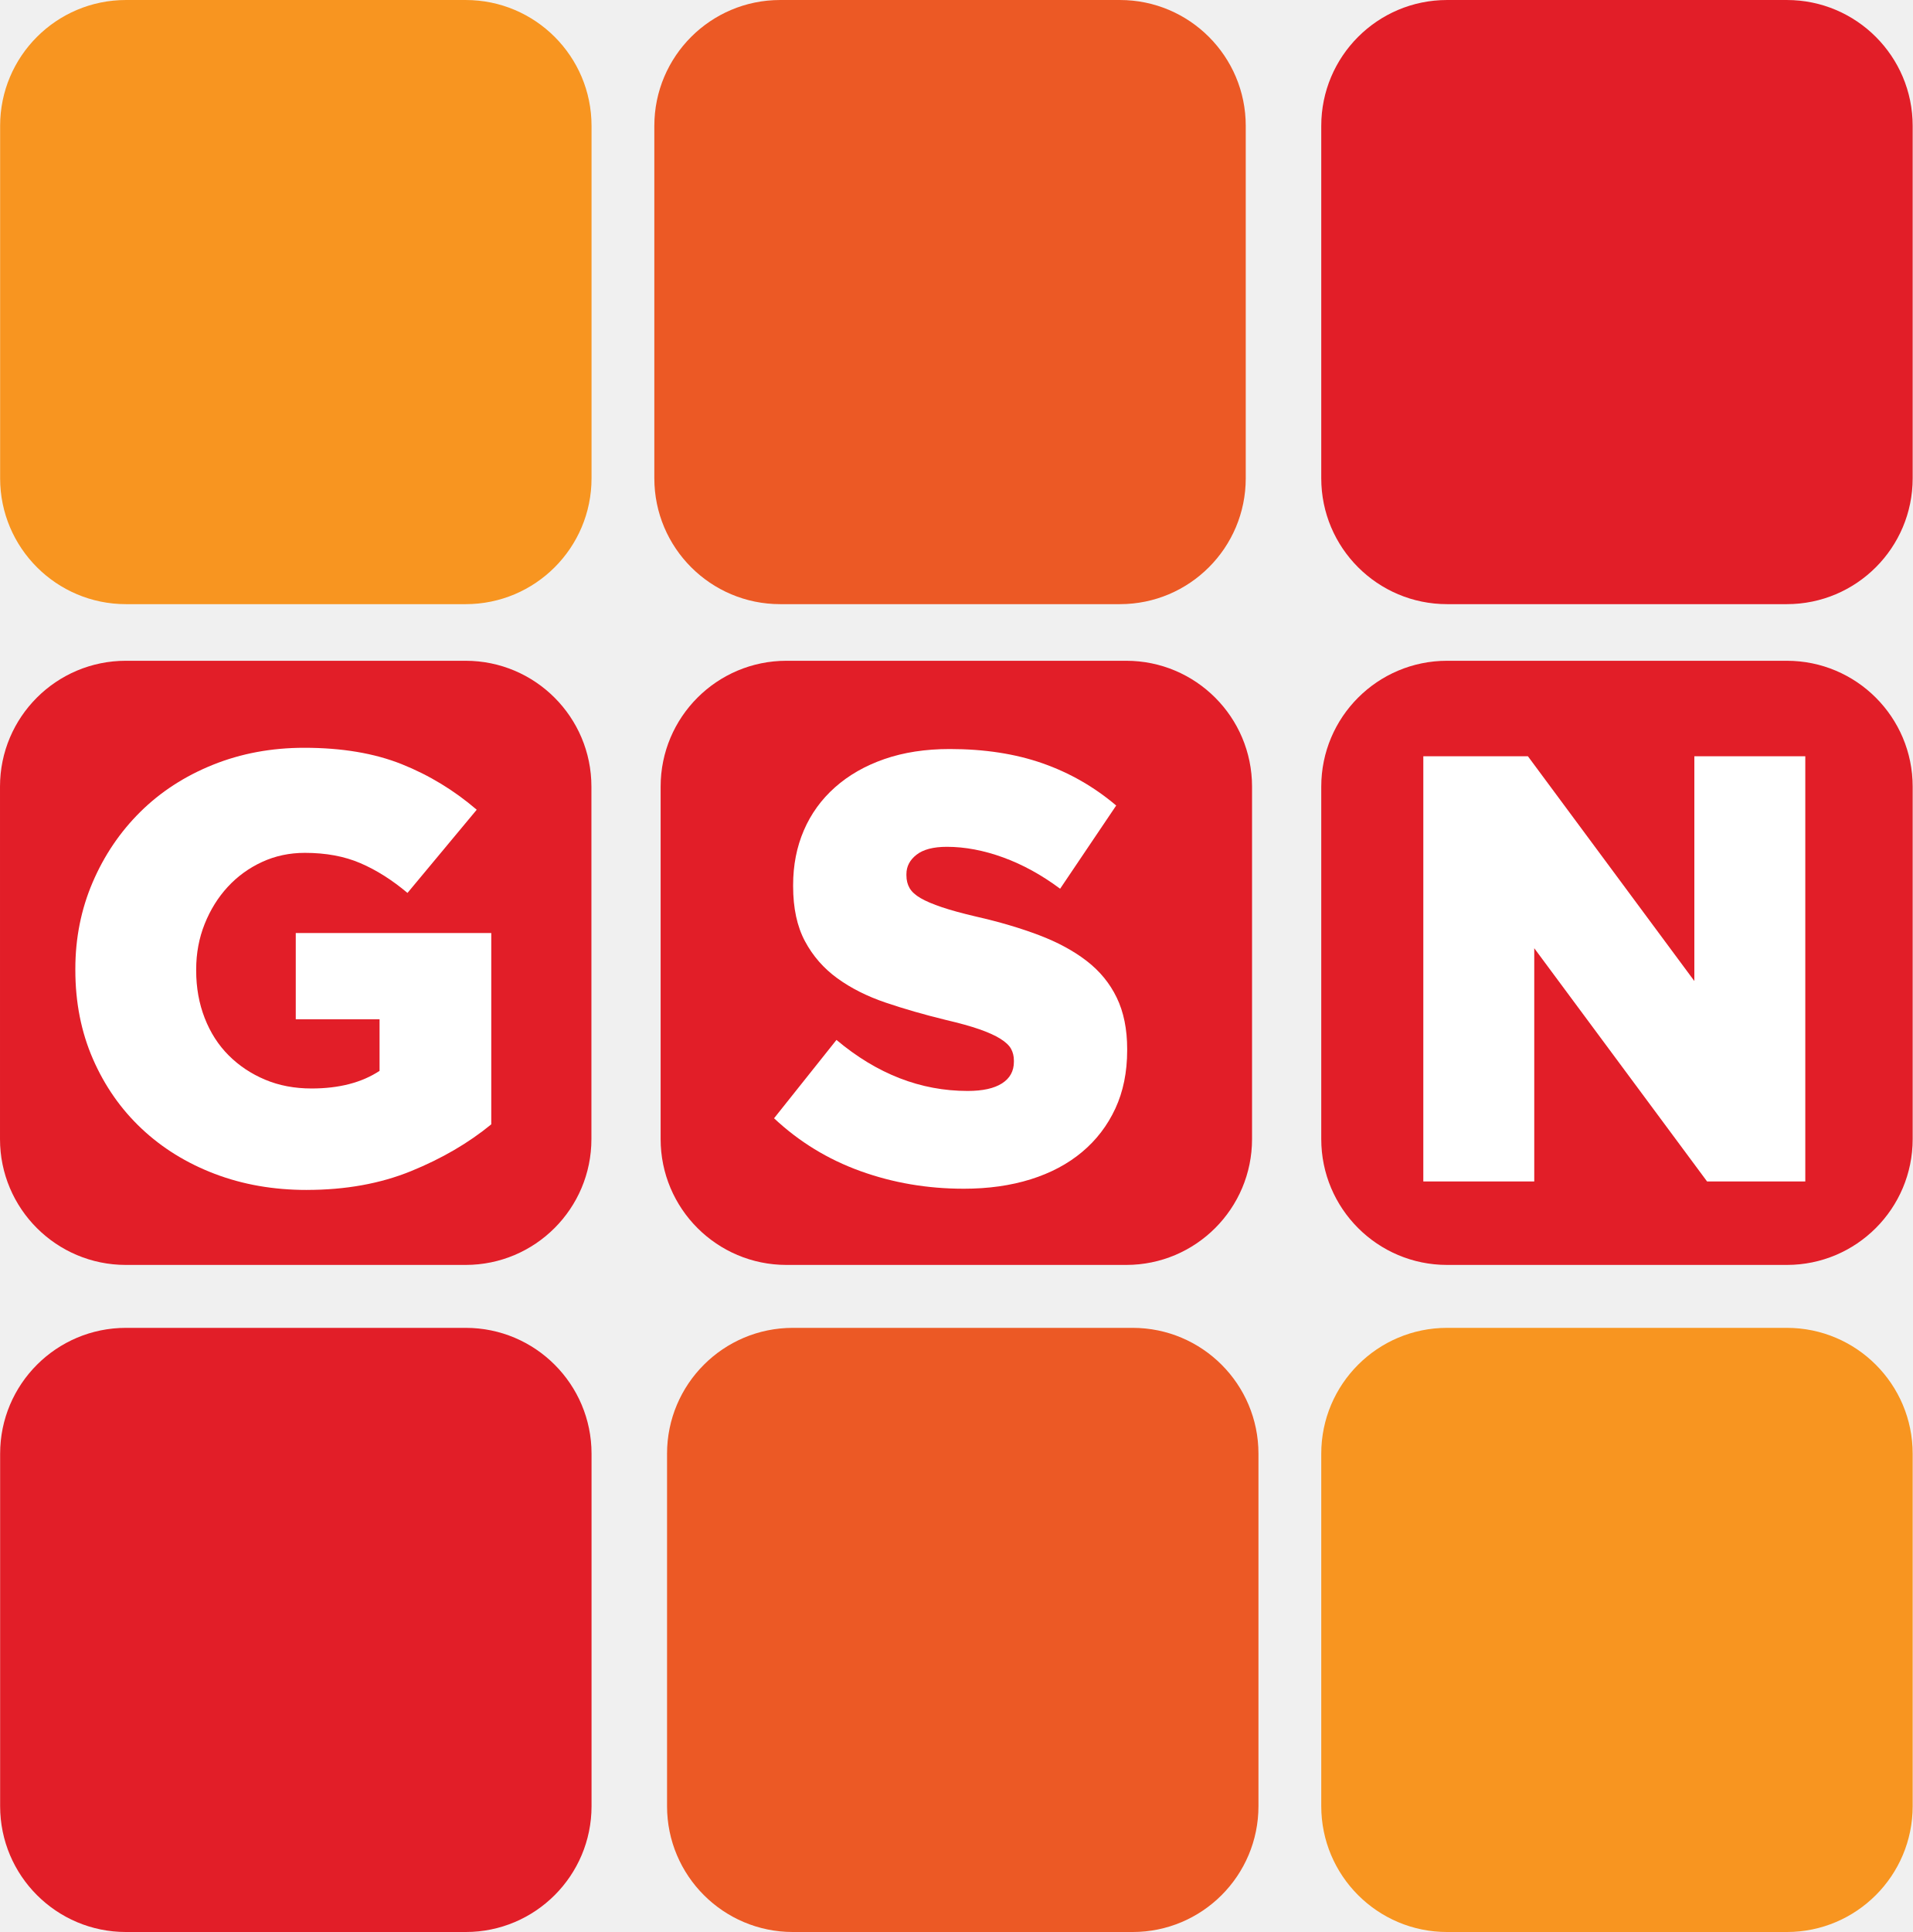
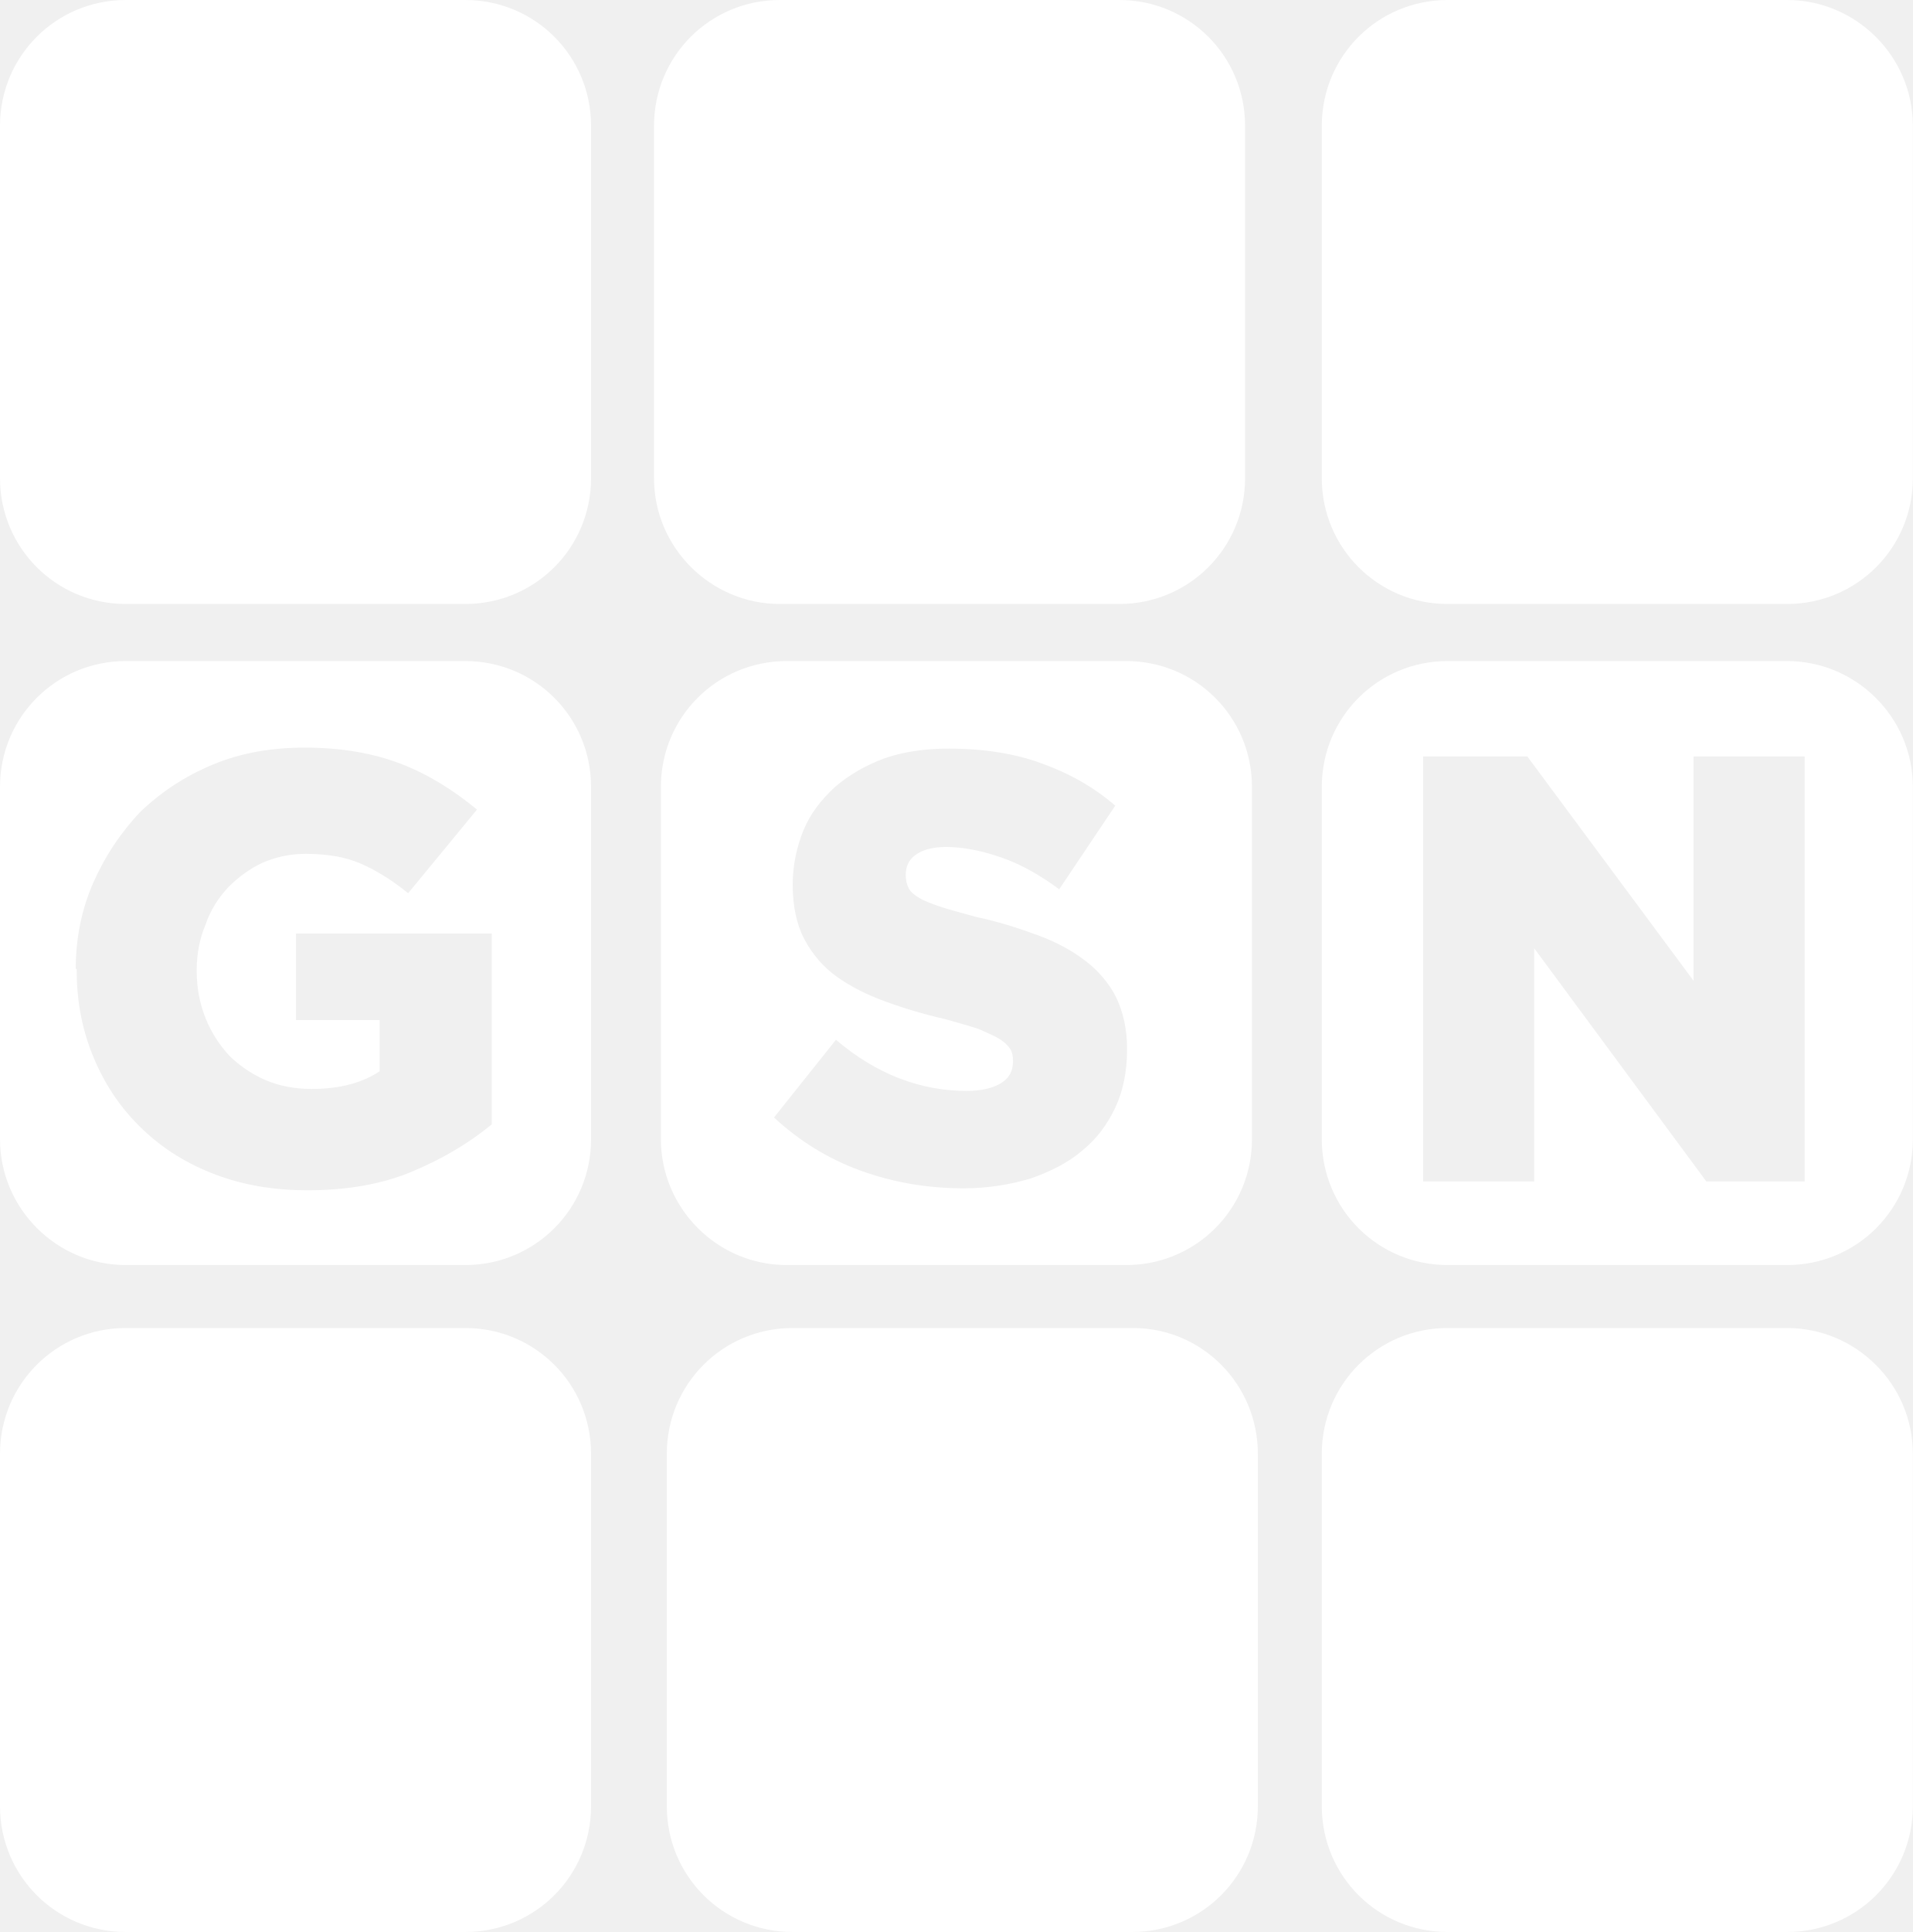
- <svg xmlns="http://www.w3.org/2000/svg" height="196.383" width="194.464">
-   <g transform="translate(-279.1088 -358.6745)">
-     <rect fill="#f89520" height="61.41" ry="12.794" width="60.13" x="279.121" y="358.675" />
-     <rect fill="#ec5925" height="61.41" ry="12.794" width="60.13" x="345.636" y="358.675" />
-     <g fill="#e21e28">
-       <rect height="61.41" ry="12.794" width="60.13" x="413.443" y="358.675" />
-       <rect height="61.41" ry="12.794" width="60.13" x="413.443" y="425.841" />
-       <rect height="61.41" ry="12.794" width="60.13" x="346.276" y="425.841" />
-       <rect height="61.41" ry="12.794" width="60.13" x="279.109" y="425.841" />
-     </g>
-     <rect fill="#f89520" height="61.41" ry="12.794" transform="scale(-1 1)" width="60.13" x="-473.573" y="493.648" />
-     <rect fill="#ec5925" height="61.41" ry="12.794" transform="scale(-1 1)" width="60.13" x="-407.058" y="493.648" />
-     <rect fill="#e21e28" height="61.41" ry="12.794" transform="scale(-1 1)" width="60.13" x="-339.252" y="493.648" />
-     <path d="m310.291 479.629c-3.375 0-6.493-.545-9.353-1.636-2.861-1.091-5.34-2.624-7.439-4.6-2.099-1.976-3.745-4.332-4.939-7.069-1.194-2.737-1.791-5.751-1.791-9.043v-.124c0-3.127.587-6.06 1.76-8.797 1.173-2.737 2.789-5.124 4.847-7.161 2.058-2.037 4.517-3.632 7.378-4.785 2.861-1.152 5.958-1.729 9.291-1.729 3.827 0 7.13.556 9.908 1.666 2.778 1.111 5.32 2.654 7.625 4.63l-7.039 8.457c-1.564-1.316-3.159-2.324-4.785-3.024-1.626-.7-3.509-1.049-5.649-1.049-1.564 0-3.014.309-4.352.926-1.338.617-2.5 1.461-3.487 2.53-.987 1.07-1.769 2.325-2.346 3.765-.577 1.441-.865 2.984-.865 4.631v.124c-0 1.728.288 3.333.865 4.815.576 1.482 1.389 2.747 2.439 3.796 1.049 1.049 2.284 1.872 3.704 2.469 1.42.597 2.994.895 4.722.895 2.798 0 5.103-.597 6.914-1.79v-5.247h-8.52v-8.766h19.878v19.447c-2.305 1.893-5.021 3.477-8.148 4.753-3.128 1.276-6.667 1.914-10.618 1.914z" fill="#fff" />
-     <path d="m377.08 479.505c-3.682 0-7.178-.597-10.488-1.79-3.31-1.193-6.238-2.984-8.784-5.371l6.346-7.964c4.112 3.458 8.558 5.187 13.337 5.187 1.528 0 2.693-.257 3.497-.772.803-.515 1.205-1.245 1.205-2.191v-.124c-0-.452-.098-.853-.294-1.203-.196-.35-.559-.69-1.088-1.019-.529-.33-1.234-.649-2.115-.957-.881-.308-2.027-.627-3.437-.956-2.194-.535-4.231-1.122-6.111-1.76-1.88-.638-3.516-1.461-4.906-2.47-1.39-1.009-2.487-2.264-3.29-3.766-.803-1.502-1.205-3.364-1.205-5.586v-.124c0-2.016.362-3.868 1.088-5.555.725-1.687 1.783-3.149 3.173-4.383 1.39-1.235 3.065-2.192 5.023-2.871 1.959-.679 4.172-1.019 6.639-1.019 3.526 0 6.67.484 9.432 1.451 2.761.967 5.259 2.398 7.492 4.292l-5.7 8.457c-1.88-1.399-3.809-2.459-5.787-3.179-1.978-.72-3.887-1.08-5.728-1.081-1.371 0-2.399.268-3.085.803-.686.535-1.028 1.193-1.028 1.974v.124c-0.0.494.108.926.323 1.296.215.371.587.71 1.116 1.018.529.308 1.254.617 2.174.926.92.309 2.086.628 3.497.957 2.35.535 4.475 1.163 6.374 1.883 1.899.72 3.515 1.595 4.848 2.624 1.332 1.029 2.351 2.274 3.055 3.735.705 1.461 1.057 3.201 1.057 5.218v.122c-0 2.223-.401 4.199-1.204 5.927-.803 1.728-1.929 3.199-3.378 4.413-1.449 1.214-3.193 2.14-5.23 2.778-2.037.638-4.309.957-6.816.957z" fill="#fff" />
-     <path d="m423.82 435.549h10.635l16.921 22.844v-22.844h11.28v43.216h-9.988l-17.569-23.707v23.707h-11.28z" fill="#fff" />
+ <svg xmlns="http://www.w3.org/2000/svg" enable-background="new 0 0 194.5 196.4" viewBox="0 0 194.5 196.4">
+   <g fill="#fff">
+     <path d="m47.3 0h-34.5c-7.1 0-12.8 5.7-12.8 12.8v35.8c0 7.1 5.7 12.8 12.8 12.8h34.5c7.1 0 12.8-5.7 12.8-12.8v-35.8c0-7.1-5.7-12.8-12.8-12.8z" />
+     <path d="m79.3 61.4h34.5c7.1 0 12.8-5.7 12.8-12.8v-35.8c0-7.1-5.7-12.8-12.8-12.8h-34.5c-7.1 0-12.8 5.7-12.8 12.8v35.8c0 7.1 5.8 12.8 12.8 12.8z" />
+     <path d="m181.7 0h-34.5c-7.1 0-12.8 5.7-12.8 12.8v35.8c0 7.1 5.7 12.8 12.8 12.8h34.5c7.1 0 12.8-5.7 12.8-12.8v-35.8c0-7.1-5.8-12.8-12.8-12.8z" />
+     <path d="m181.7 67.2h-34.5c-7.1 0-12.8 5.7-12.8 12.8v35.8c0 7.1 5.7 12.8 12.8 12.8h34.5c7.1 0 12.8-5.7 12.8-12.8v-35.8c0-7.1-5.8-12.8-12.8-12.8zm1.8 52.9h-10l-17.5-23.7v23.7h-11.3v-43.2h10.6l16.9 22.8v-22.8h11.3z" />
+     <path d="m80 128.6h34.5c7.1 0 12.8-5.7 12.8-12.8v-35.8c0-7.1-5.7-12.8-12.8-12.8h-34.5c-7.1 0-12.8 5.7-12.8 12.8v35.8c0 7 5.7 12.8 12.8 12.8zm5-22.9c4.1 3.5 8.6 5.2 13.3 5.2 1.5 0 2.7-.3 3.5-.8s1.2-1.2 1.2-2.2v-.1c0-.5-.1-.9-.3-1.2s-.6-.7-1.1-1-1.2-.6-2.1-1c-.9-.3-2-.6-3.4-1-2.2-.5-4.2-1.1-6.1-1.8s-3.5-1.5-4.9-2.5-2.5-2.3-3.3-3.8-1.2-3.4-1.2-5.6v.1c0-2 .4-3.9 1.1-5.6s1.8-3.1 3.2-4.4c1.4-1.2 3.1-2.2 5-2.9 2-.7 4.2-1 6.6-1 3.5 0 6.7.5 9.4 1.5 2.8 1 5.3 2.4 7.5 4.3l-5.7 8.5c-1.9-1.4-3.8-2.5-5.8-3.2s-3.9-1.1-5.7-1.1c-1.4 0-2.4.3-3.1.8s-1 1.2-1 2v.1c0 .5.1.9.3 1.3s.6.7 1.1 1 1.3.6 2.2.9 2.1.6 3.5 1c2.4.5 4.5 1.2 6.4 1.9s3.5 1.6 4.8 2.6 2.4 2.3 3.1 3.7c.7 1.5 1.1 3.2 1.1 5.2v.1c0 2.2-.4 4.2-1.2 5.9s-1.9 3.2-3.4 4.4c-1.4 1.2-3.2 2.1-5.2 2.8-2 .6-4.3 1-6.8 1-3.7 0-7.2-.6-10.5-1.8s-6.2-3-8.8-5.4z" />
+     <path d="m12.8 128.6h34.5c7.1 0 12.8-5.7 12.8-12.8v-35.8c0-7.1-5.7-12.8-12.8-12.8h-34.5c-7.1 0-12.8 5.7-12.8 12.8v35.8c0 7 5.7 12.8 12.8 12.8zm-5.1-30.1c0-3.1.6-6.1 1.8-8.8s2.8-5.1 4.8-7.2c2.1-2 4.5-3.6 7.4-4.8s6-1.7 9.3-1.7c3.8 0 7.1.6 9.9 1.7s5.3 2.7 7.6 4.6l-7 8.5c-1.6-1.3-3.2-2.3-4.8-3s-3.5-1-5.6-1c-1.6 0-3 .3-4.4.9-1.3.6-2.5 1.5-3.5 2.5-1 1.1-1.8 2.3-2.3 3.8-.6 1.4-.9 3-.9 4.6v.1c0 1.7.3 3.3.9 4.8s1.4 2.7 2.4 3.8c1 1 2.3 1.9 3.7 2.5s3 .9 4.7.9c2.8 0 5.1-.6 6.9-1.8v-5.2h-8.5v-8.8h19.9v19.4c-2.3 1.9-5 3.5-8.1 4.8s-6.7 1.9-10.6 1.9c-3.4 0-6.5-.5-9.4-1.6s-5.3-2.6-7.4-4.6-3.7-4.3-4.9-7.1-1.8-5.8-1.8-9v-.2z" />
+     <path d="m181.7 135h-34.5c-7.1 0-12.8 5.7-12.8 12.8v35.8c0 7.1 5.7 12.8 12.8 12.8h34.5c7.1 0 12.8-5.7 12.8-12.8v-35.8c0-7.1-5.8-12.8-12.8-12.8z" />
+     <path d="m115.2 135h-34.6c-7.1 0-12.8 5.7-12.8 12.8v35.8c0 7.1 5.7 12.8 12.8 12.8h34.5c7.1 0 12.8-5.7 12.8-12.8v-35.8c0-7.1-5.7-12.8-12.7-12.8z" />
+     <path d="m47.3 135h-34.5c-7.1 0-12.8 5.7-12.8 12.8v35.8c0 7.1 5.7 12.8 12.8 12.8h34.5c7.1 0 12.8-5.7 12.8-12.8v-35.8c0-7.1-5.7-12.8-12.8-12.8z" />
  </g>
</svg>
